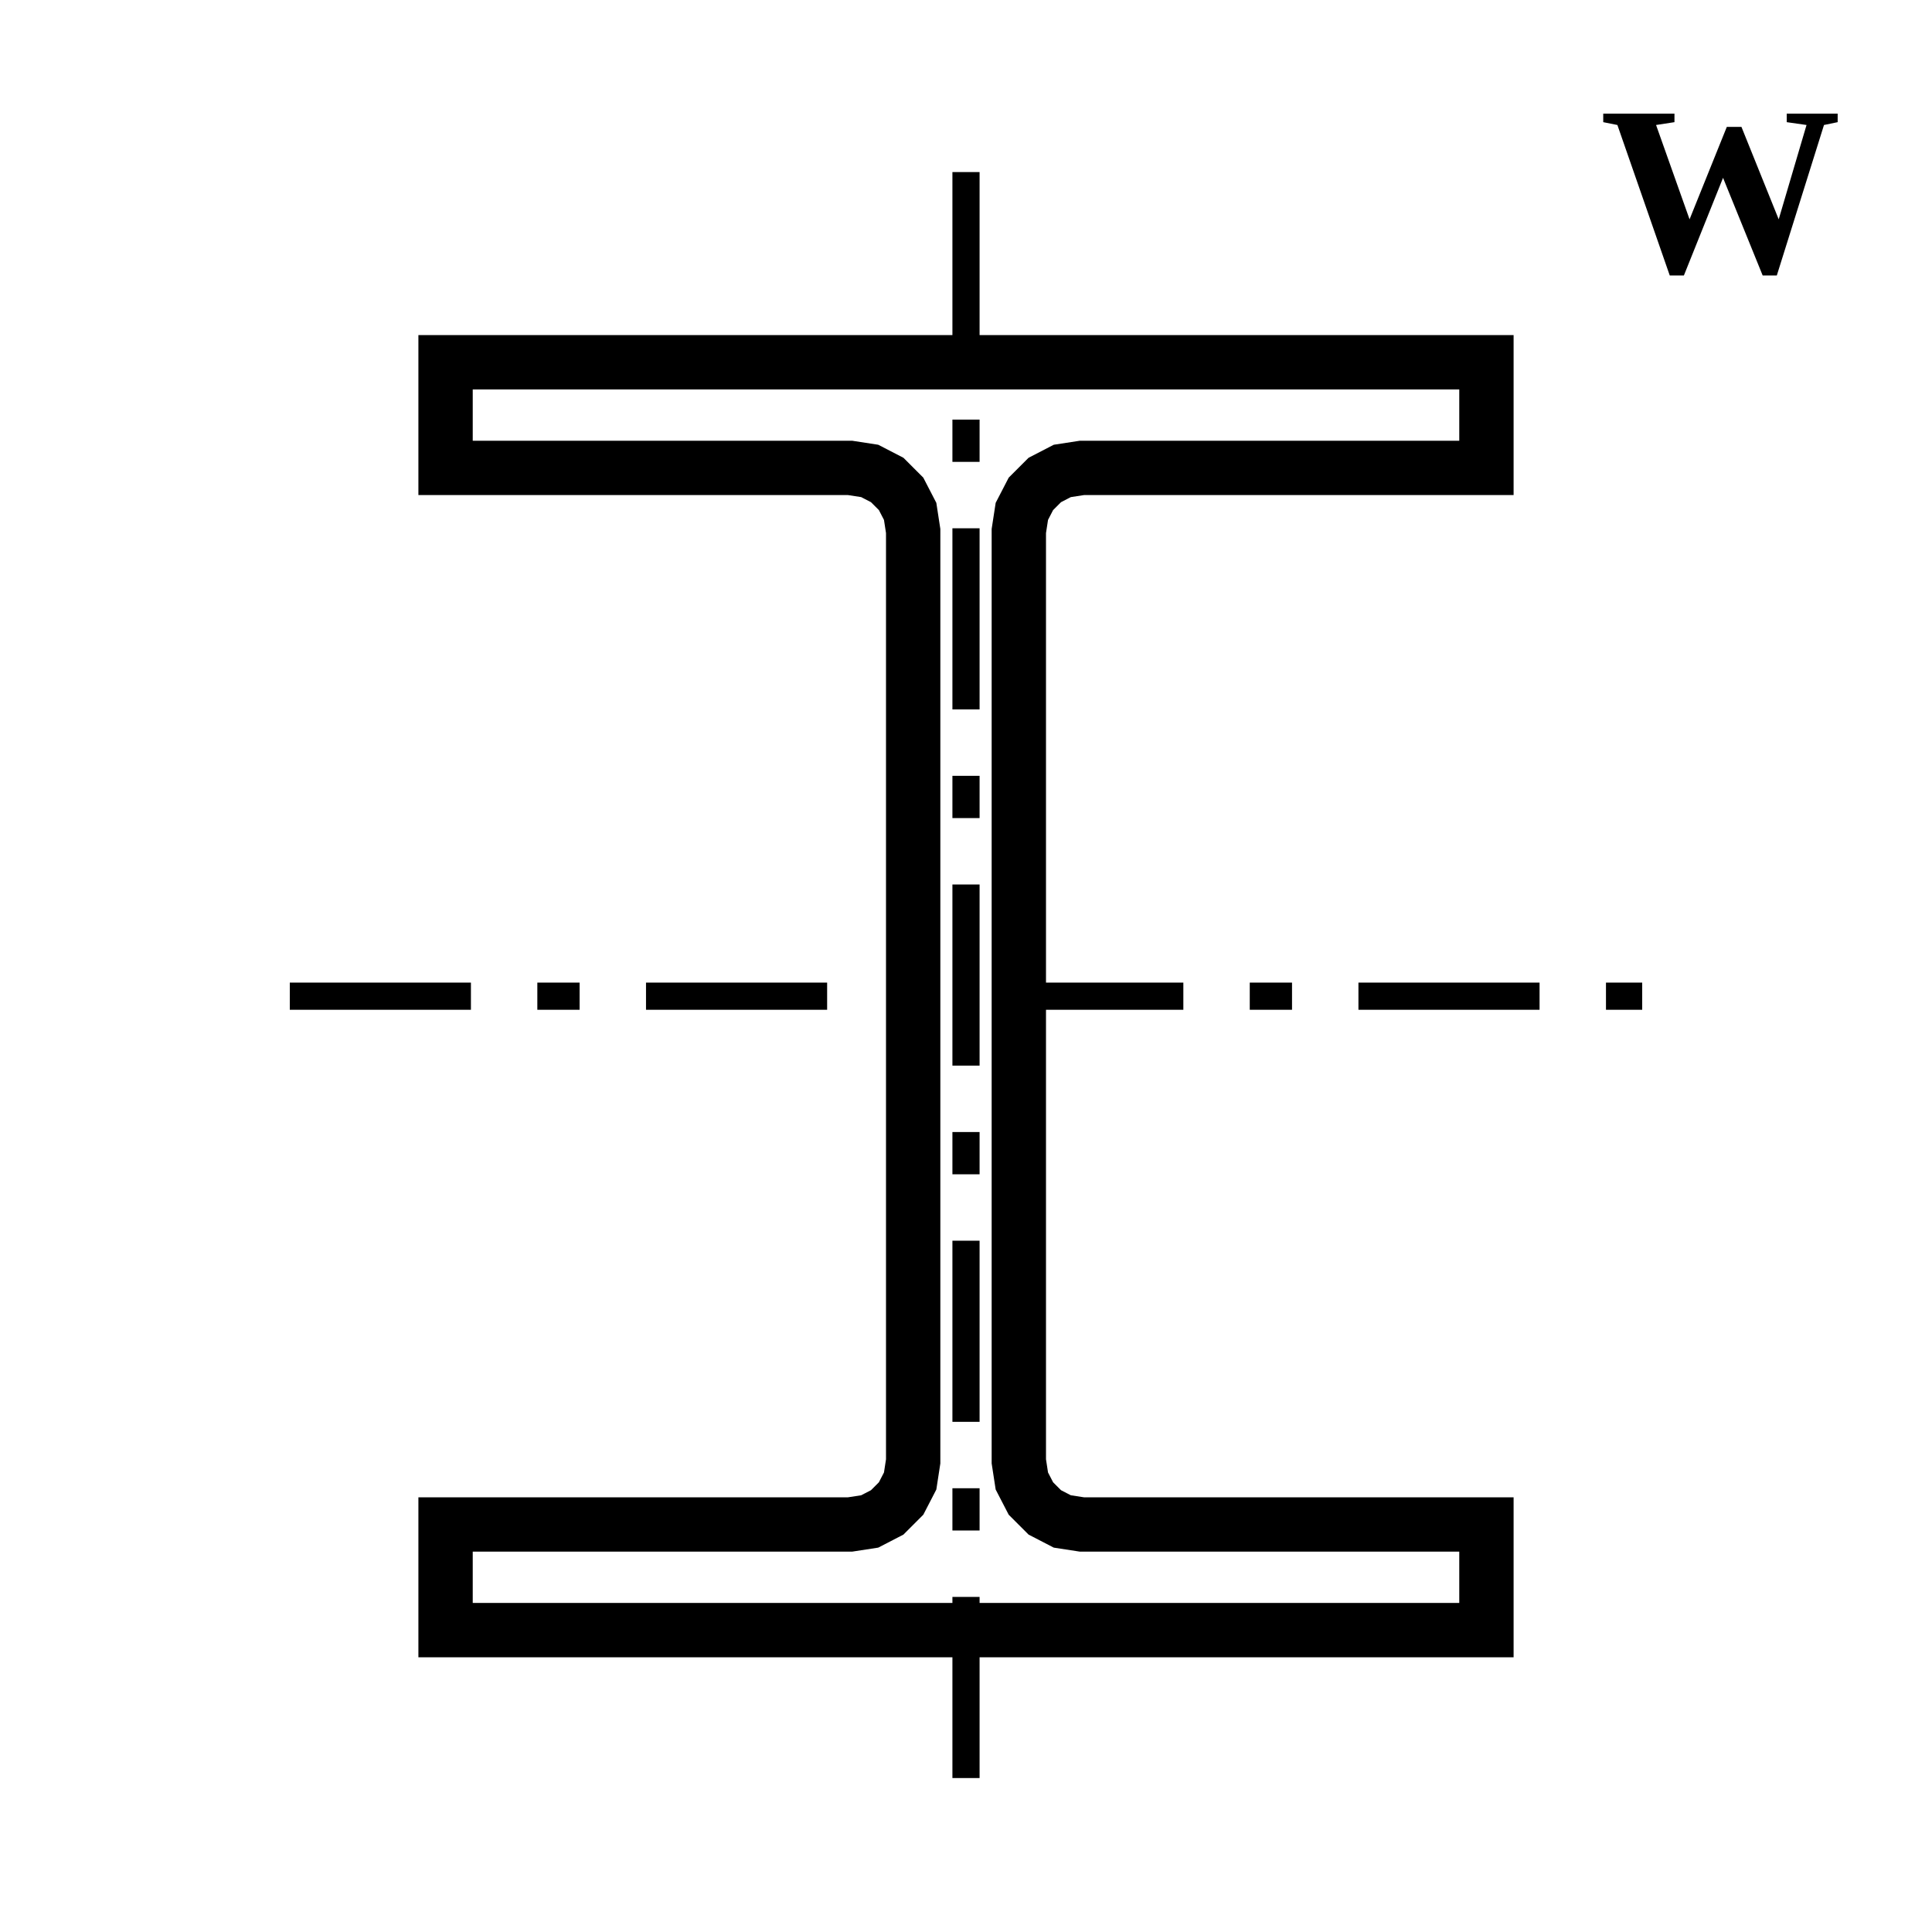
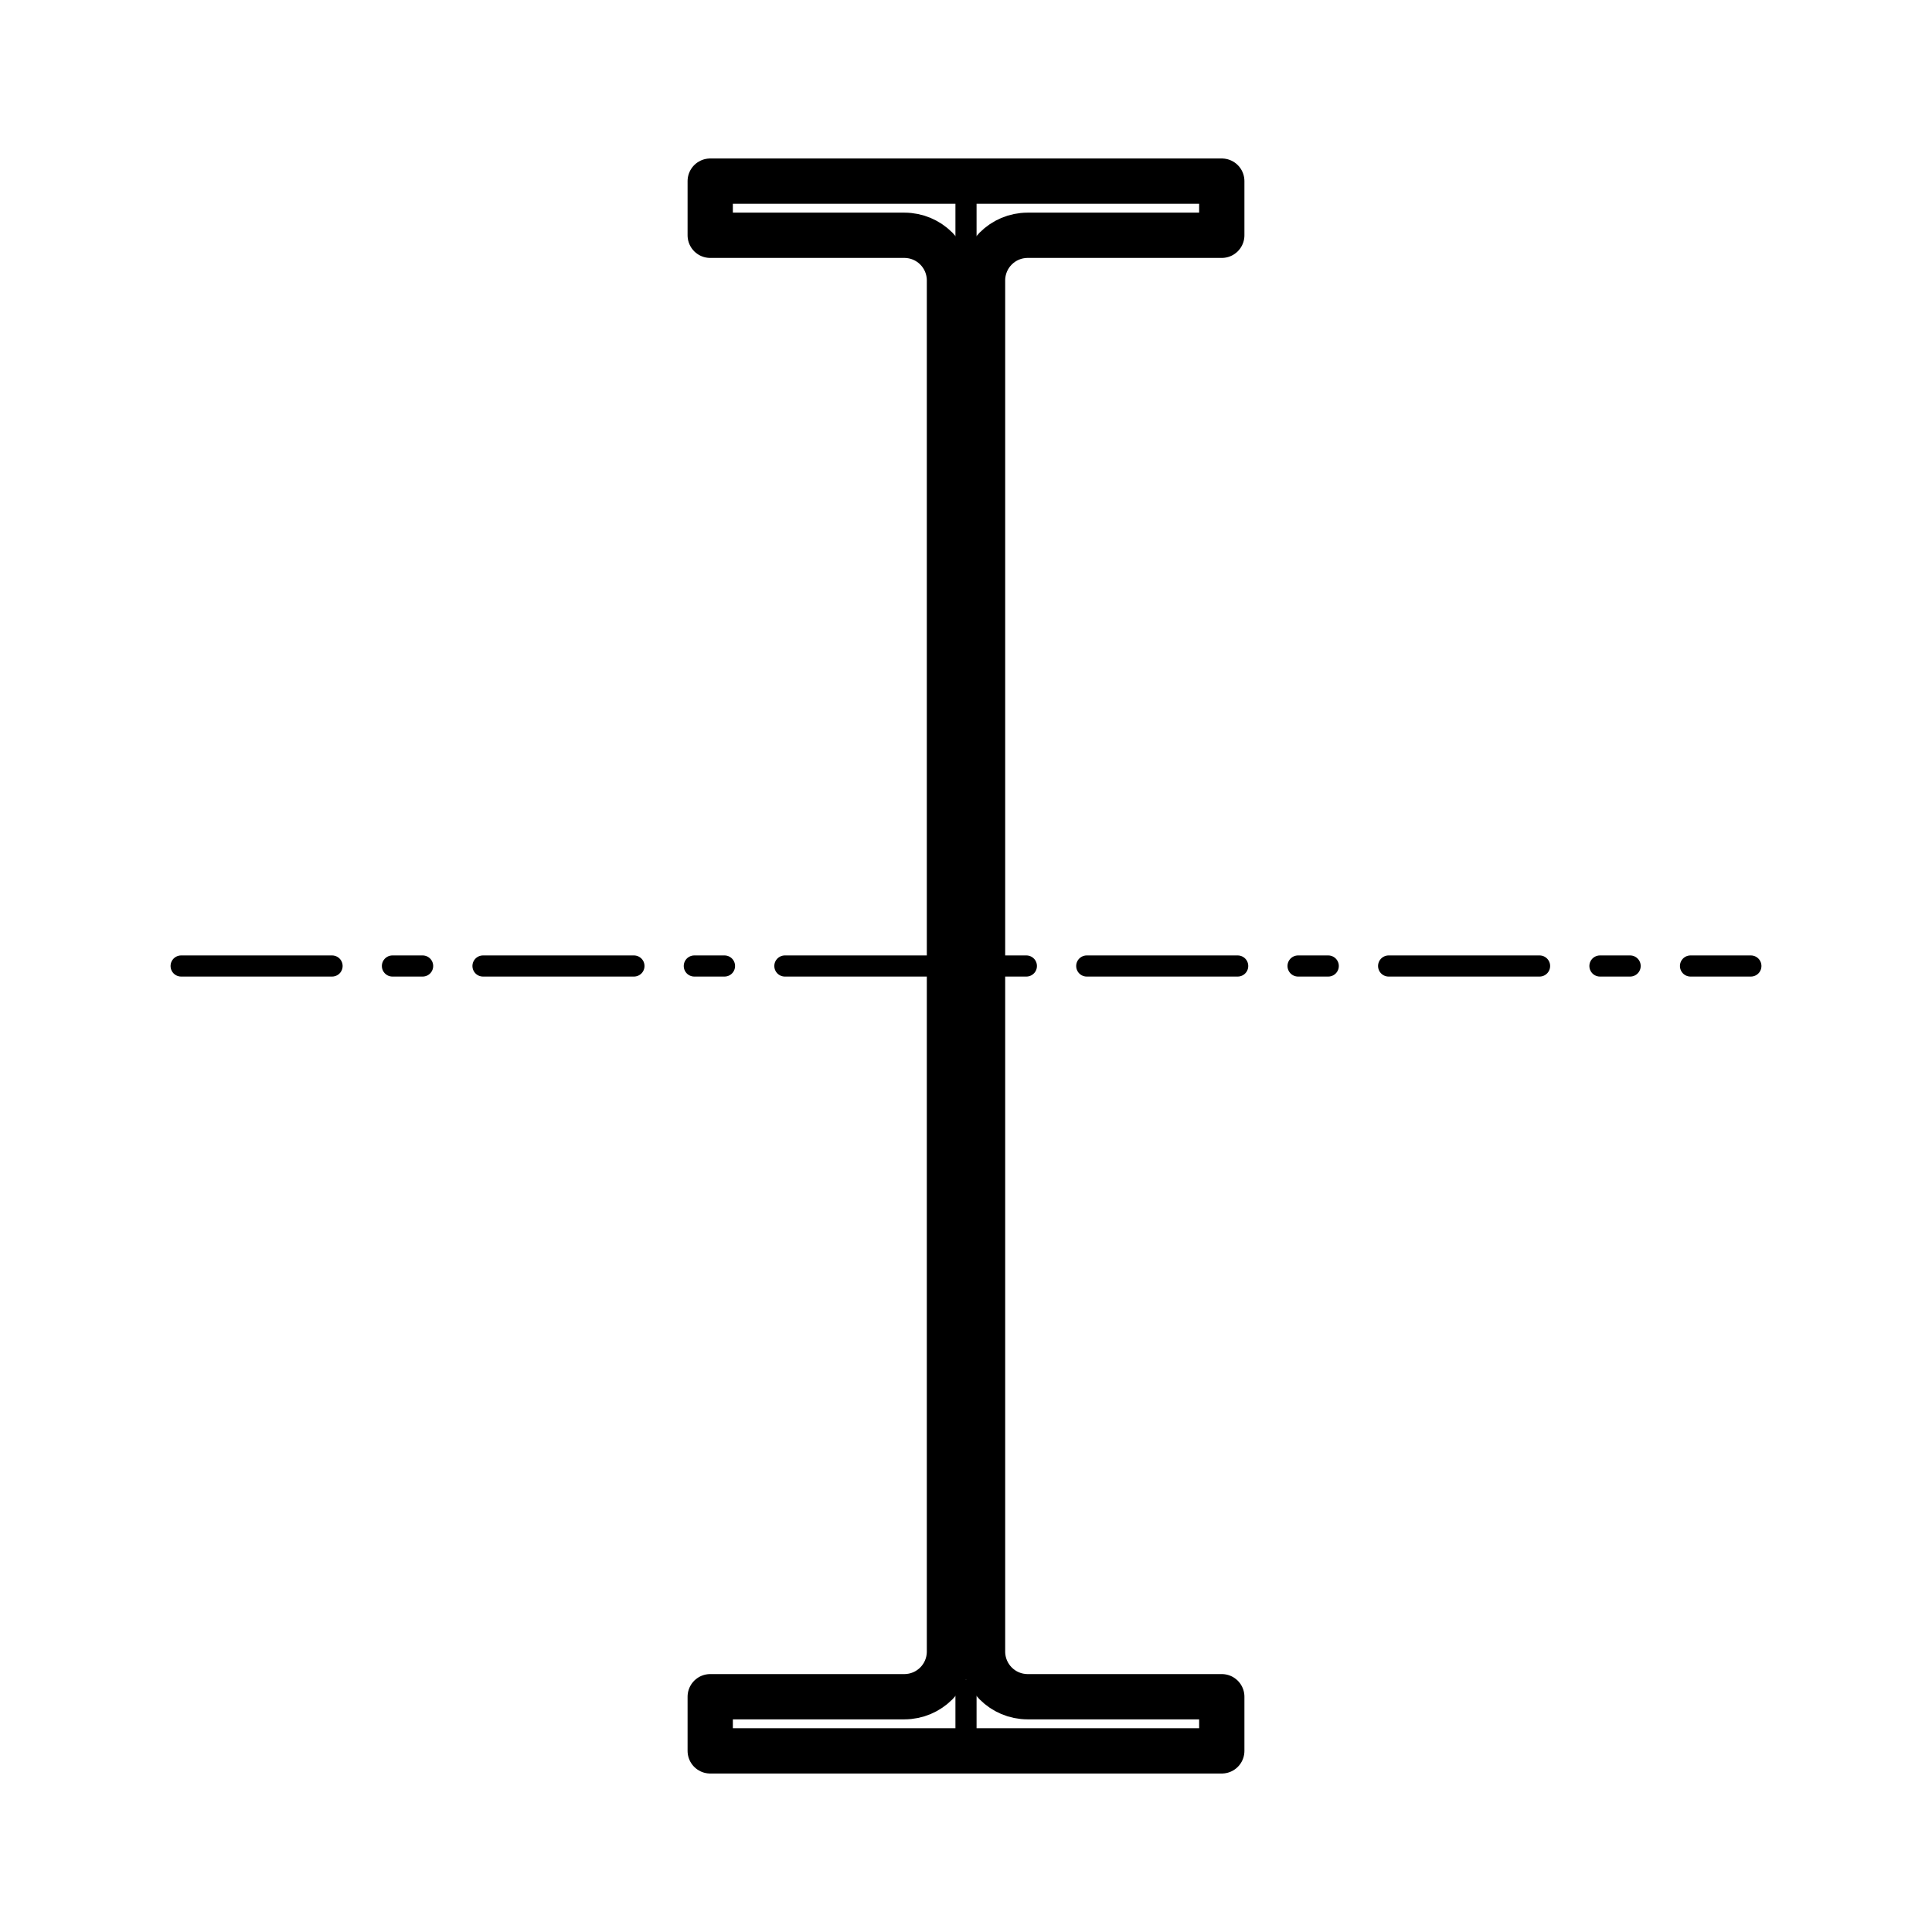
- <svg xmlns="http://www.w3.org/2000/svg" viewBox="0 0 64 64" fill="none" stroke="#000" stroke-width="1.8">
-   <path d="M14.76 12.00 L49.24 12.00 L49.24 15.50 L35.84 15.50 L35.84 15.50 L35.19 15.60 L34.61 15.90 L34.15 16.36 L33.85 16.94 L33.75 17.59 L33.75 48.41 L33.75 48.41 L33.85 49.06 L34.15 49.64 L34.61 50.10 L35.19 50.40 L35.84 50.50 L49.24 50.50 L49.24 54.00 L14.76 54.00 L14.76 50.50 L28.16 50.50 L28.16 50.50 L28.81 50.40 L29.39 50.10 L29.85 49.64 L30.15 49.06 L30.25 48.41 L30.25 17.59 L30.25 17.59 L30.15 16.94 L29.85 16.36 L29.39 15.90 L28.81 15.60 L28.16 15.50 L14.76 15.50 Z" />
-   <line x1="9.6" y1="33.0" x2="54.4" y2="33.0" stroke-width="0.9" stroke-dasharray="6 2.2 1.4 2.2" />
-   <line x1="32.0" y1="5.7" x2="32.0" y2="60.3" stroke-width="0.9" stroke-dasharray="6 2.2 1.4 2.2" />
-   <text x="61" y="9" font-size="8" font-weight="bold" text-anchor="end" fill="#000" stroke="none">W</text>
+ <svg xmlns="http://www.w3.org/2000/svg" viewBox="0 0 64 64" fill="none" stroke="#000" stroke-width="1.5" stroke-linecap="round" stroke-linejoin="round">
+   <g stroke-width="0.7" stroke-dasharray="5 2 1 2">
+     <line x1="6" y1="32" x2="58" y2="32" />
+     <line x1="32" y1="6" x2="32" y2="58" />
+   </g>
+   <path d="M23.527 6 L40.473 6 L40.473 7.794 L34.043 7.794 A1.495 1.495 0 0 0 32.548 9.289 L32.548 54.711 A1.495 1.495 0 0 0 34.043 56.206 L40.473 56.206 L40.473 58 L23.527 58 L23.527 56.206 L29.957 56.206 A1.495 1.495 0 0 0 31.452 54.711 L31.452 9.289 A1.495 1.495 0 0 0 29.957 7.794 L23.527 7.794 Z" />
</svg>
